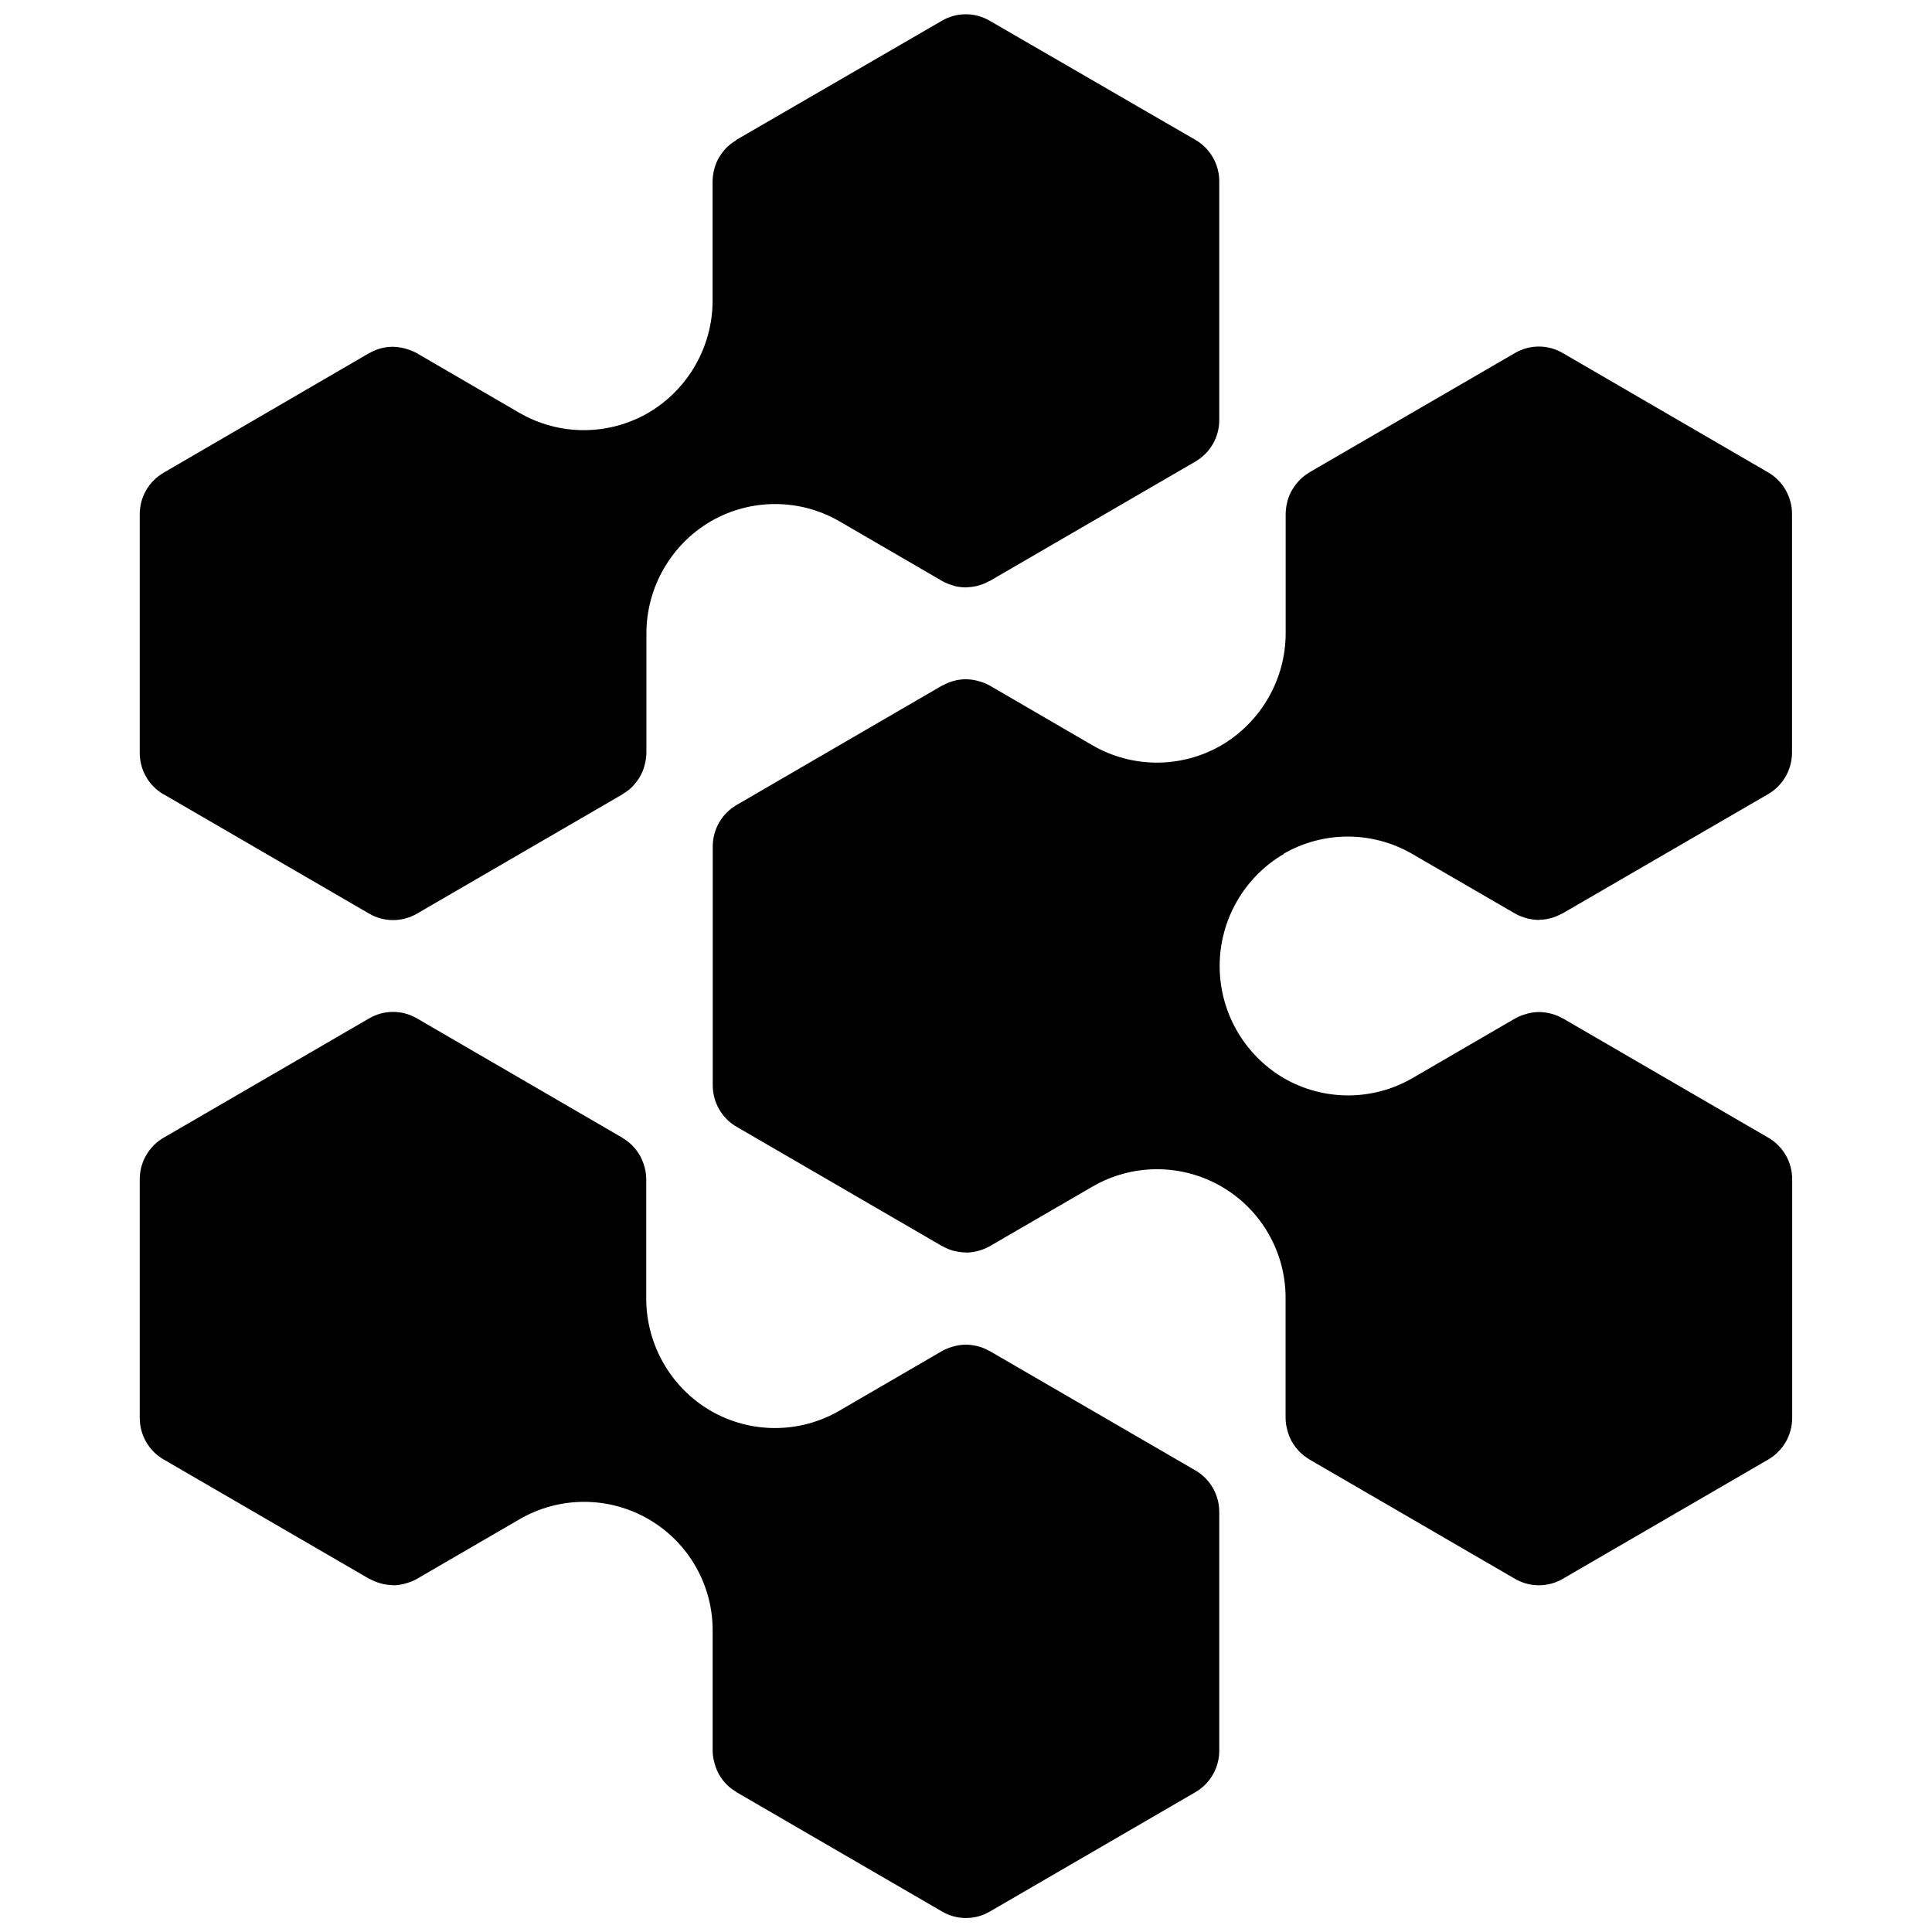
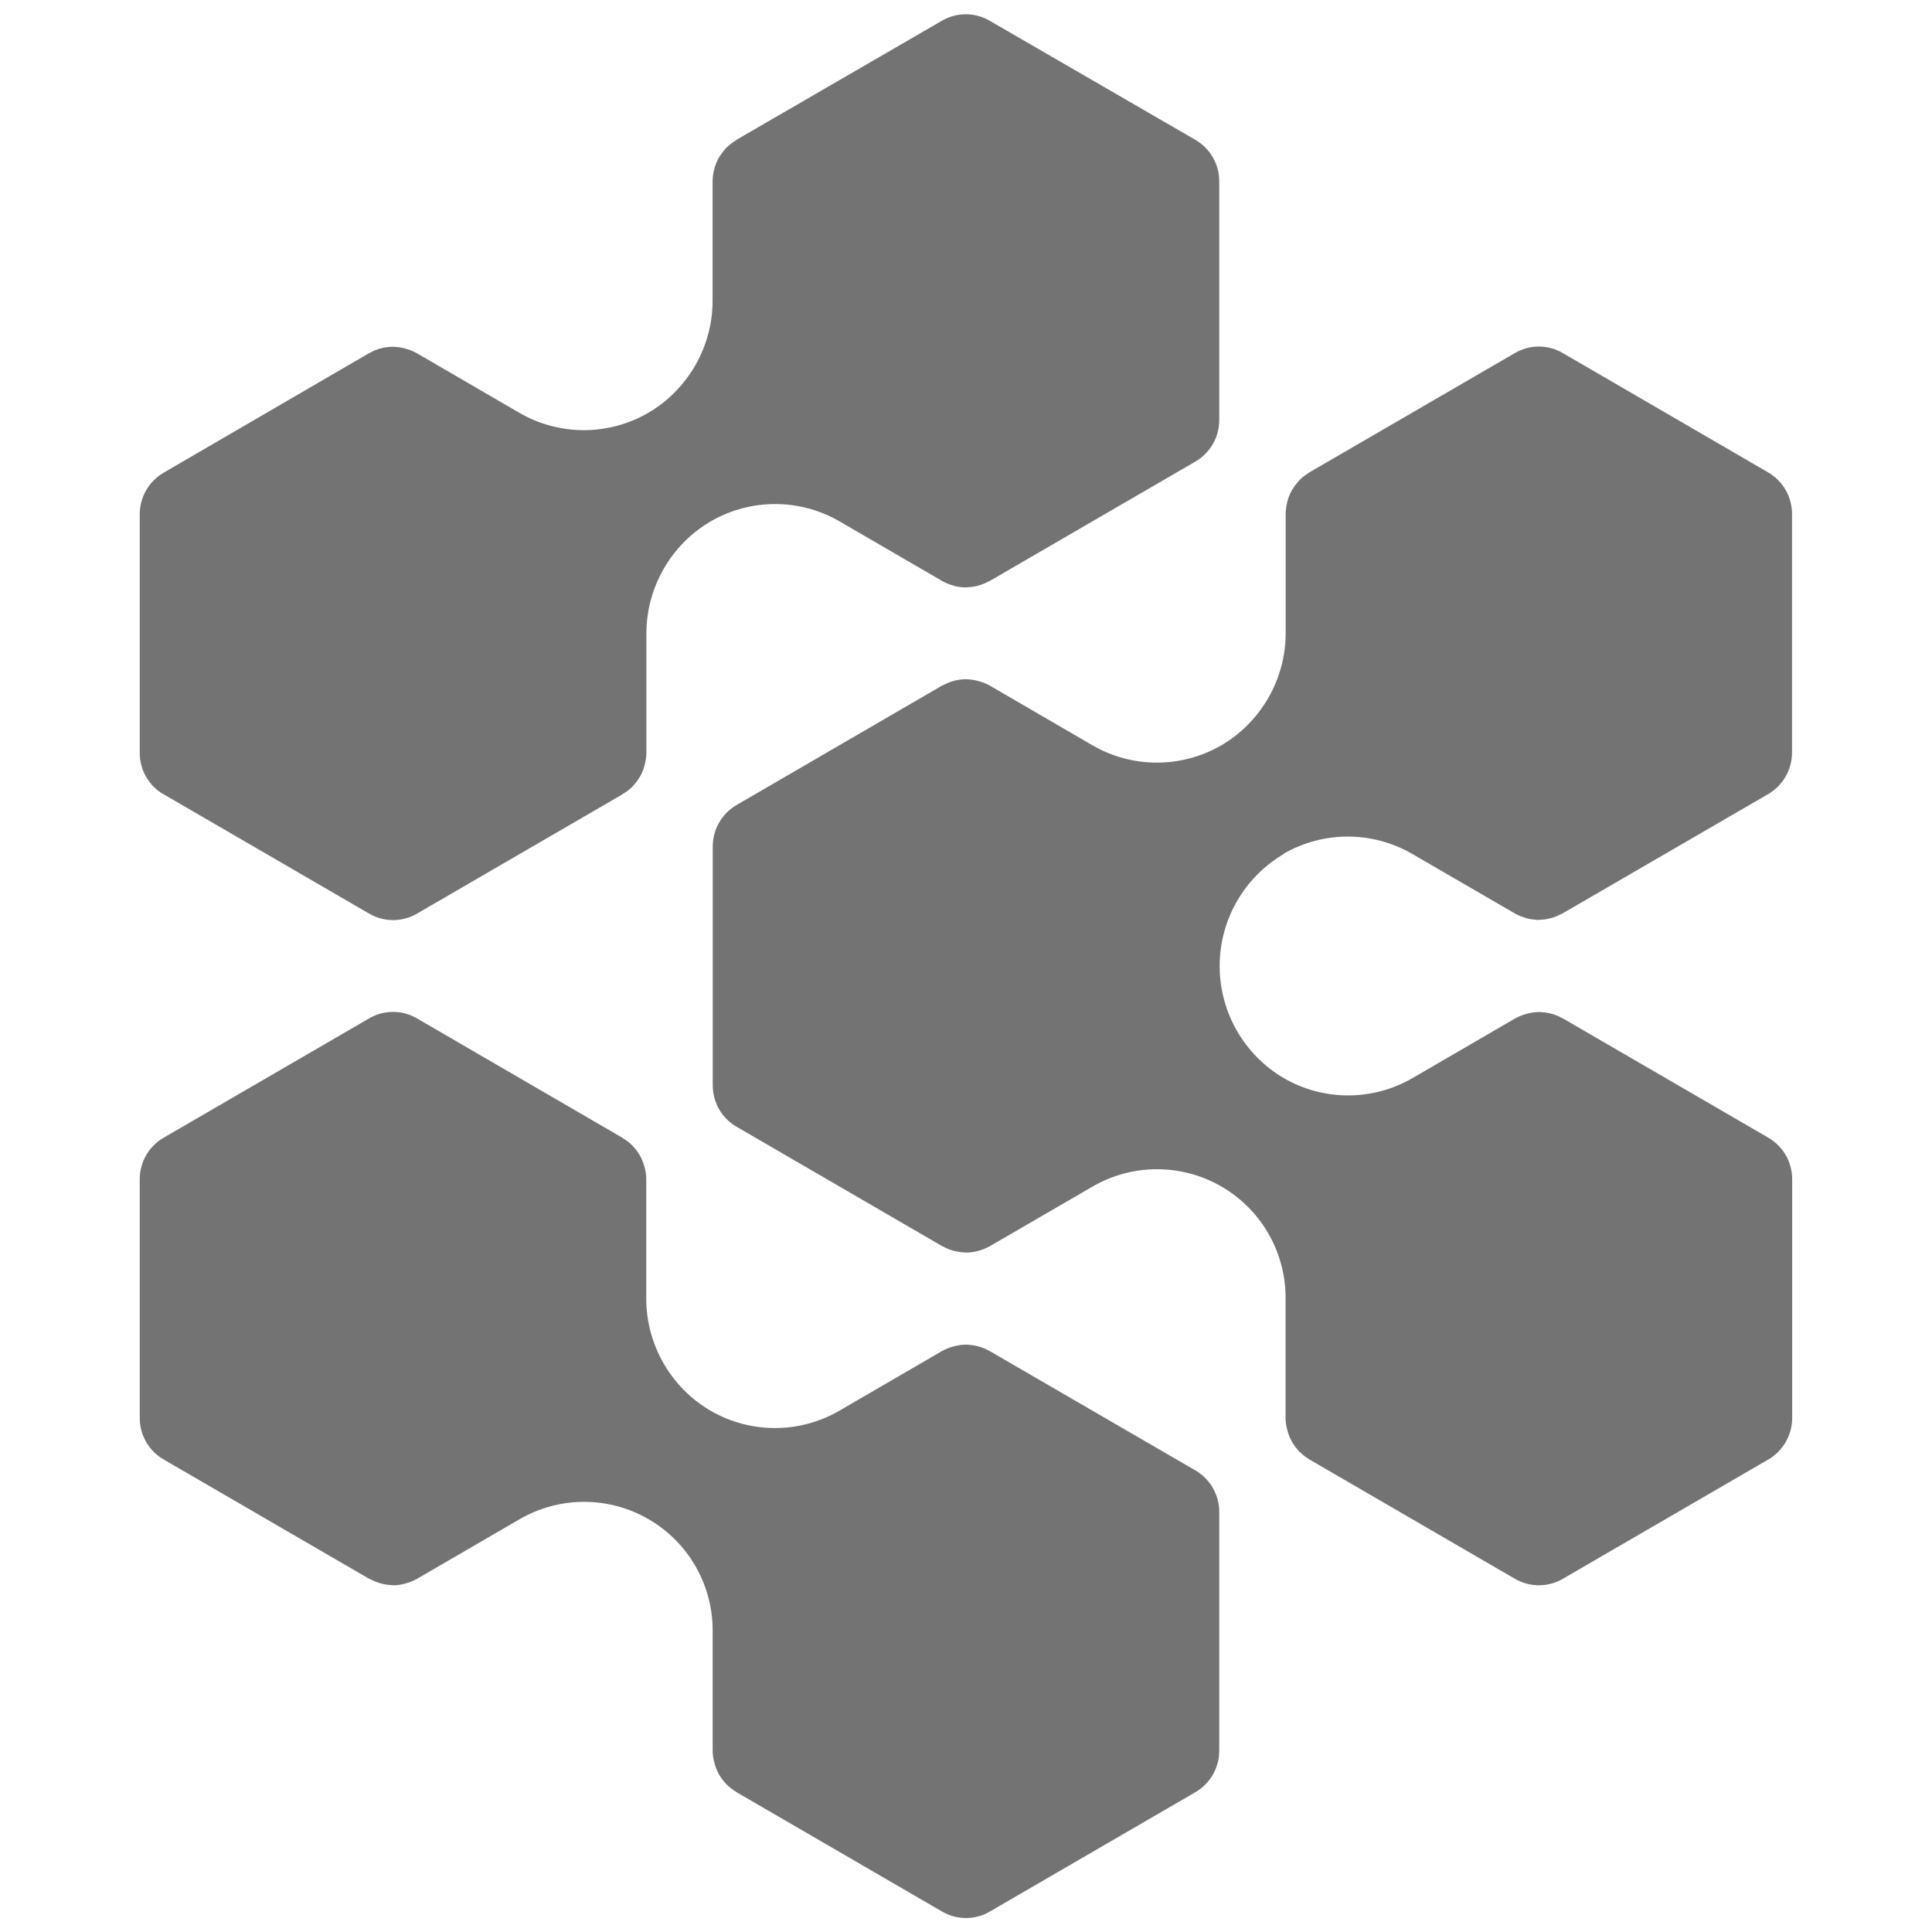
- <svg xmlns="http://www.w3.org/2000/svg" fill="currentColor" fill-rule="evenodd" height="1em" style="flex:none;line-height:1" viewBox="0 0 24 24" width="1em">
+ <svg xmlns="http://www.w3.org/2000/svg" fill="#737373" fill-rule="evenodd" height="1em" style="flex:none;line-height:1" viewBox="0 0 24 24" width="1em">
  <path d="M2.033 9.867l2.554 1.483a.589.589 0 00.592 0l2.554-1.483.01-.008a.608.608 0 00.11-.084l.013-.015a.631.631 0 00.076-.1c.003-.005.008-.01.01-.016a.558.558 0 00.052-.125l.007-.028a.611.611 0 00.019-.14V7.868c0-.572.307-1.105.8-1.392a1.595 1.595 0 011.598 0l1.277.742a.54.54 0 00.129.053l.028.01c.044.01.088.015.133.016h.006l.013-.002a.587.587 0 00.27-.074l.011-.004 2.554-1.483a.596.596 0 00.297-.516V2.253a.595.595 0 00-.297-.516L12.293.257a.587.587 0 00-.591 0L9.148 1.737l-.01.01a.609.609 0 00-.109.083l-.014.015a.632.632 0 00-.076.1c-.003.005-.008.01-.01.016a.57.57 0 00-.052.124l-.007.028a.612.612 0 00-.018.14v1.483c0 .572-.307 1.105-.8 1.393a1.597 1.597 0 01-1.599 0l-1.276-.742a.603.603 0 00-.13-.053l-.028-.008a.658.658 0 00-.133-.018h-.02a.57.57 0 00-.269.074c-.003.002-.008.002-.012.005L2.033 5.872a.596.596 0 00-.297.515v2.966c0 .213.113.41.297.515z" />
  <path d="M15.943 10.607a1.596 1.596 0 011.599 0l1.276.74c.041.025.085.04.13.055l.028.008c.043.01.088.016.133.018h.005c.005 0 .01-.002.014-.003a.474.474 0 00.122-.016l.021-.005a.616.616 0 00.126-.052c.004-.002.009-.002.013-.005l2.554-1.482a.597.597 0 00.297-.516V6.383a.596.596 0 00-.297-.515l-2.552-1.483a.587.587 0 00-.592 0l-2.553 1.482-.011.008a.61.61 0 00-.108.084l-.014.016a.637.637 0 00-.076.1c-.003.005-.008.01-.01.016a.57.57 0 00-.052.124l-.007.029a.612.612 0 00-.018.14v1.482c0 .572-.307 1.105-.8 1.393a1.597 1.597 0 01-1.599 0l-1.276-.742a.584.584 0 00-.13-.053l-.028-.008a.62.62 0 00-.133-.018h-.02a.587.587 0 00-.269.074l-.012.004L9.15 10a.596.596 0 00-.296.516v2.966c0 .212.112.409.296.515l2.554 1.483s.008.002.012.005c.04.022.082.04.126.052l.02.004a.57.57 0 00.123.017l.014.002h.006c.054 0 .108-.01.16-.025a.587.587 0 00.13-.054l1.277-.741a1.597 1.597 0 012.398 1.392v1.482c0 .049.007.095.019.14l.007.028a.619.619 0 00.051.125c.004.006.008.01.01.016a.6.6 0 00.076.1l.014.015c.033.032.069.06.108.084.004.002.006.006.011.008l2.554 1.483a.59.59 0 00.593 0l2.554-1.483a.597.597 0 00.296-.516v-2.965a.595.595 0 00-.296-.516l-2.554-1.483s-.008-.002-.012-.005a.54.54 0 00-.126-.051c-.007-.003-.013-.003-.02-.005a.635.635 0 00-.125-.017h-.018a.557.557 0 00-.16.026.588.588 0 00-.13.053l-1.276.742a1.595 1.595 0 01-1.598 0 1.615 1.615 0 010-2.785l-.005-.001z" />
  <path d="M14.848 18.265l-2.554-1.482-.012-.005a.526.526 0 00-.126-.052c-.007-.002-.014-.002-.02-.005a.64.64 0 00-.124-.017h-.02a.56.56 0 00-.16.026.588.588 0 00-.13.053l-1.276.742a1.594 1.594 0 01-1.598 0c-.493-.286-.8-.82-.8-1.393V14.65a.563.563 0 00-.018-.14l-.008-.028a.604.604 0 00-.051-.124l-.01-.017a.603.603 0 00-.076-.1l-.014-.015a.596.596 0 00-.109-.084c-.003-.002-.005-.006-.01-.008L5.178 12.65a.587.587 0 00-.591 0l-2.554 1.483a.596.596 0 00-.297.516v2.965c0 .213.113.41.297.516l2.554 1.483.012.004a.618.618 0 00.267.074l.016.002h.007a.55.55 0 00.16-.026.584.584 0 00.129-.053l1.277-.742a1.597 1.597 0 012.398 1.393v1.482c0 .05.007.095.019.14l.007.028c.013.044.03.085.051.125l.01.016c.022.036.047.07.076.1l.014.015c.032.032.069.06.109.084l.01.008 2.554 1.483a.587.587 0 00.593 0l2.554-1.483a.596.596 0 00.296-.515v-2.966a.596.596 0 00-.296-.516h-.002z" />
</svg>
